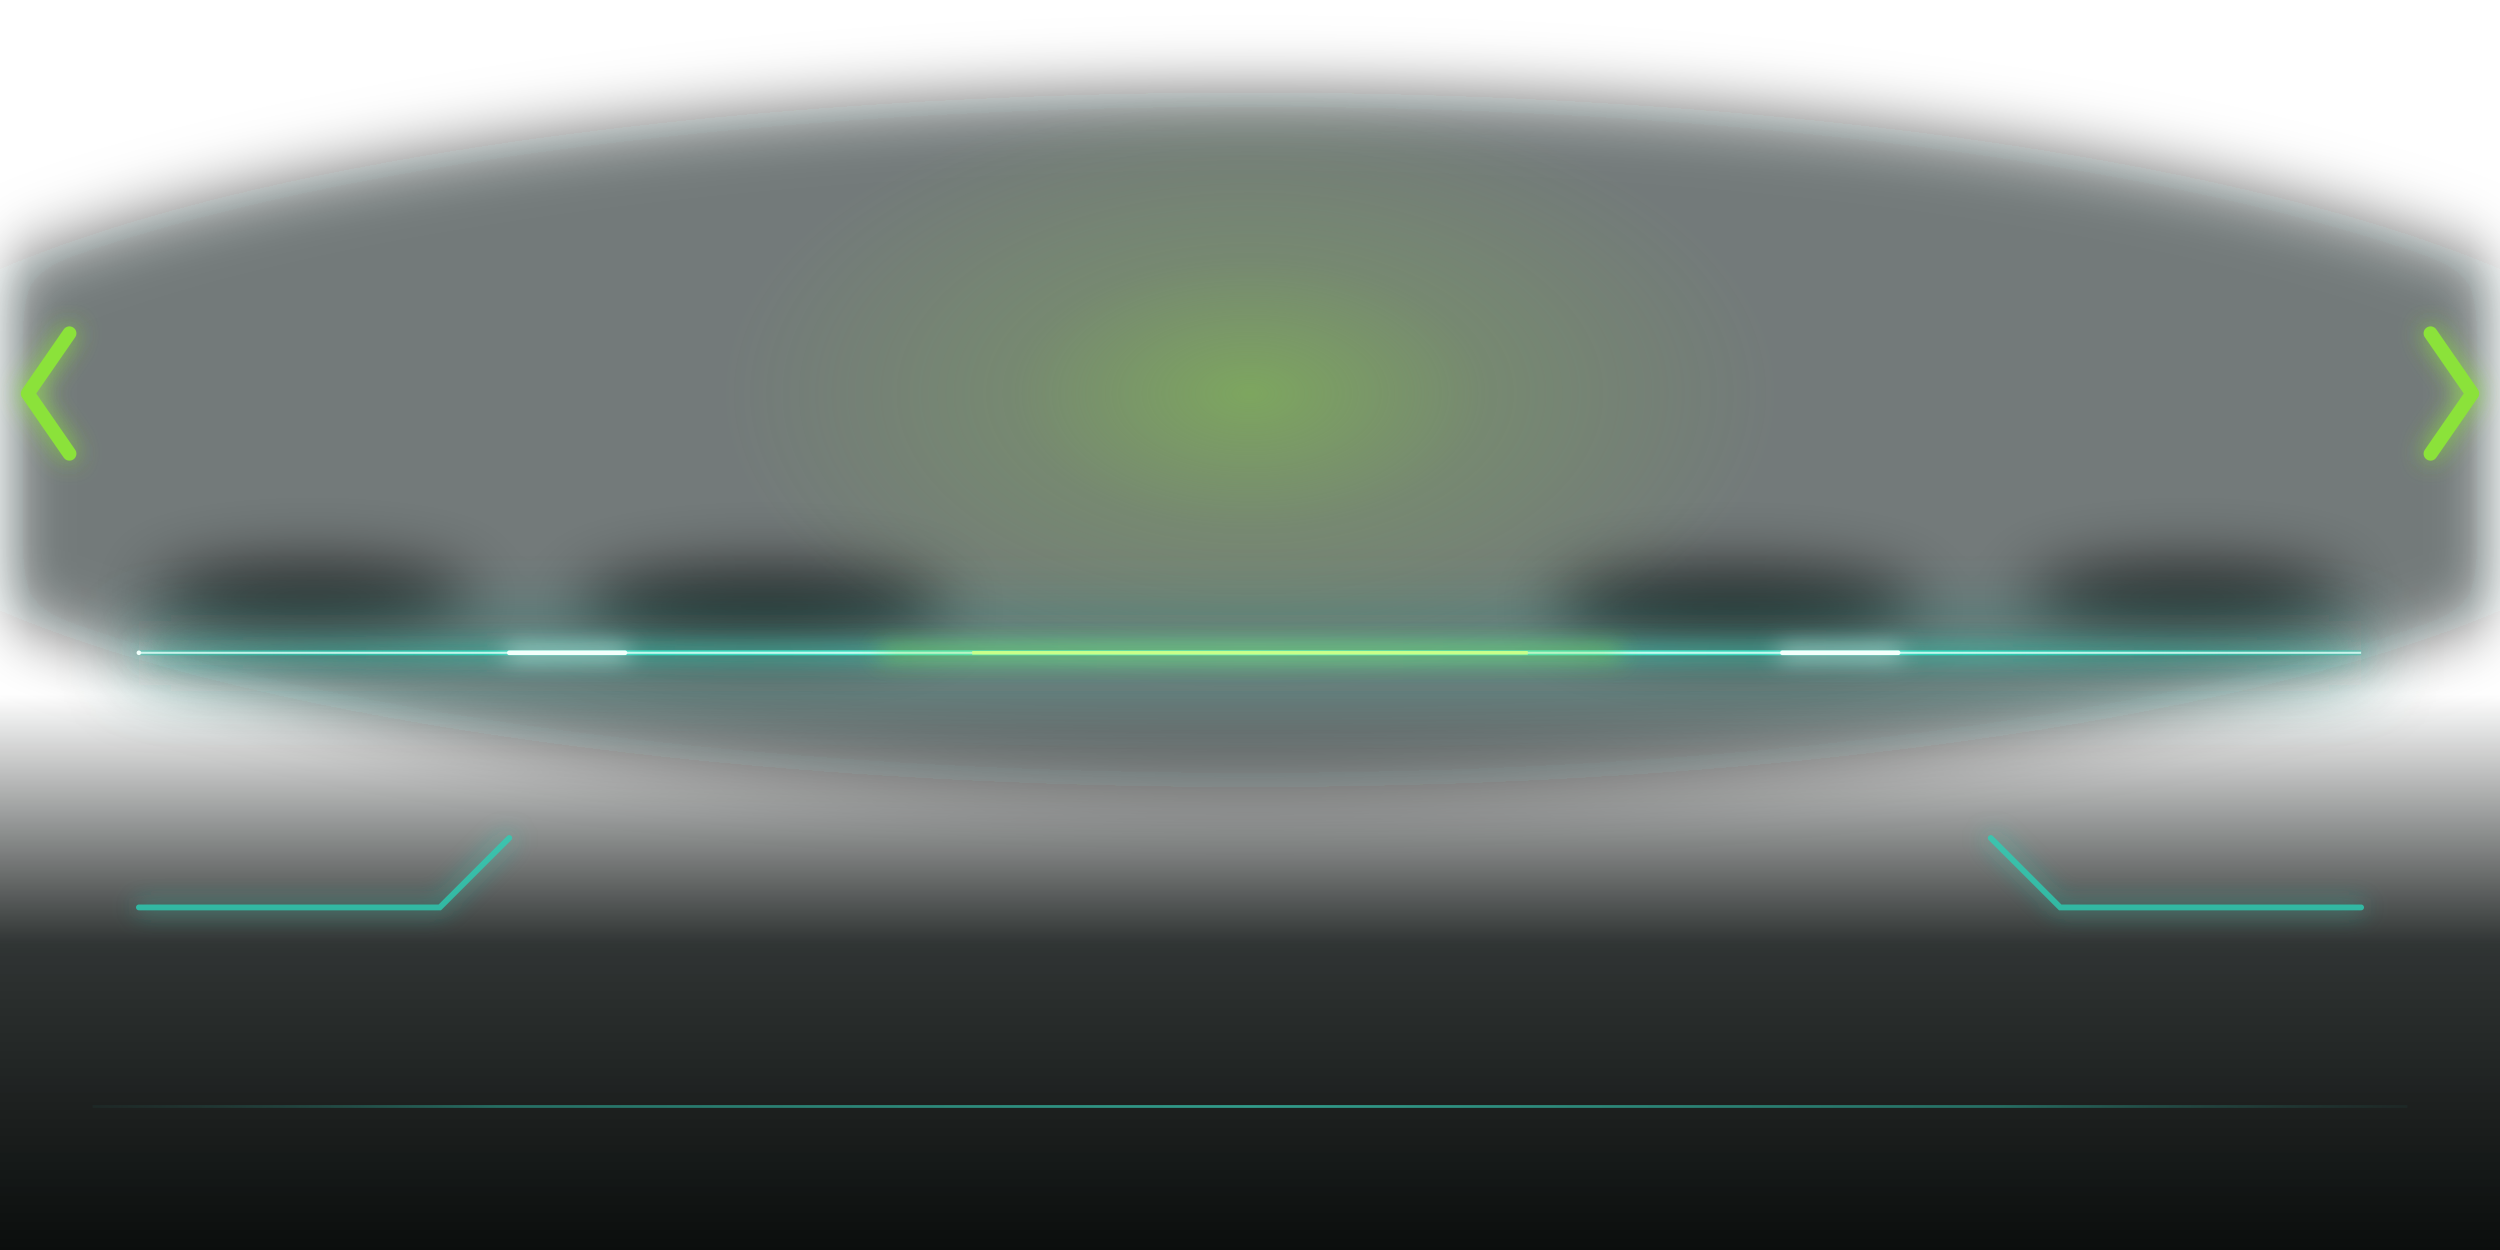
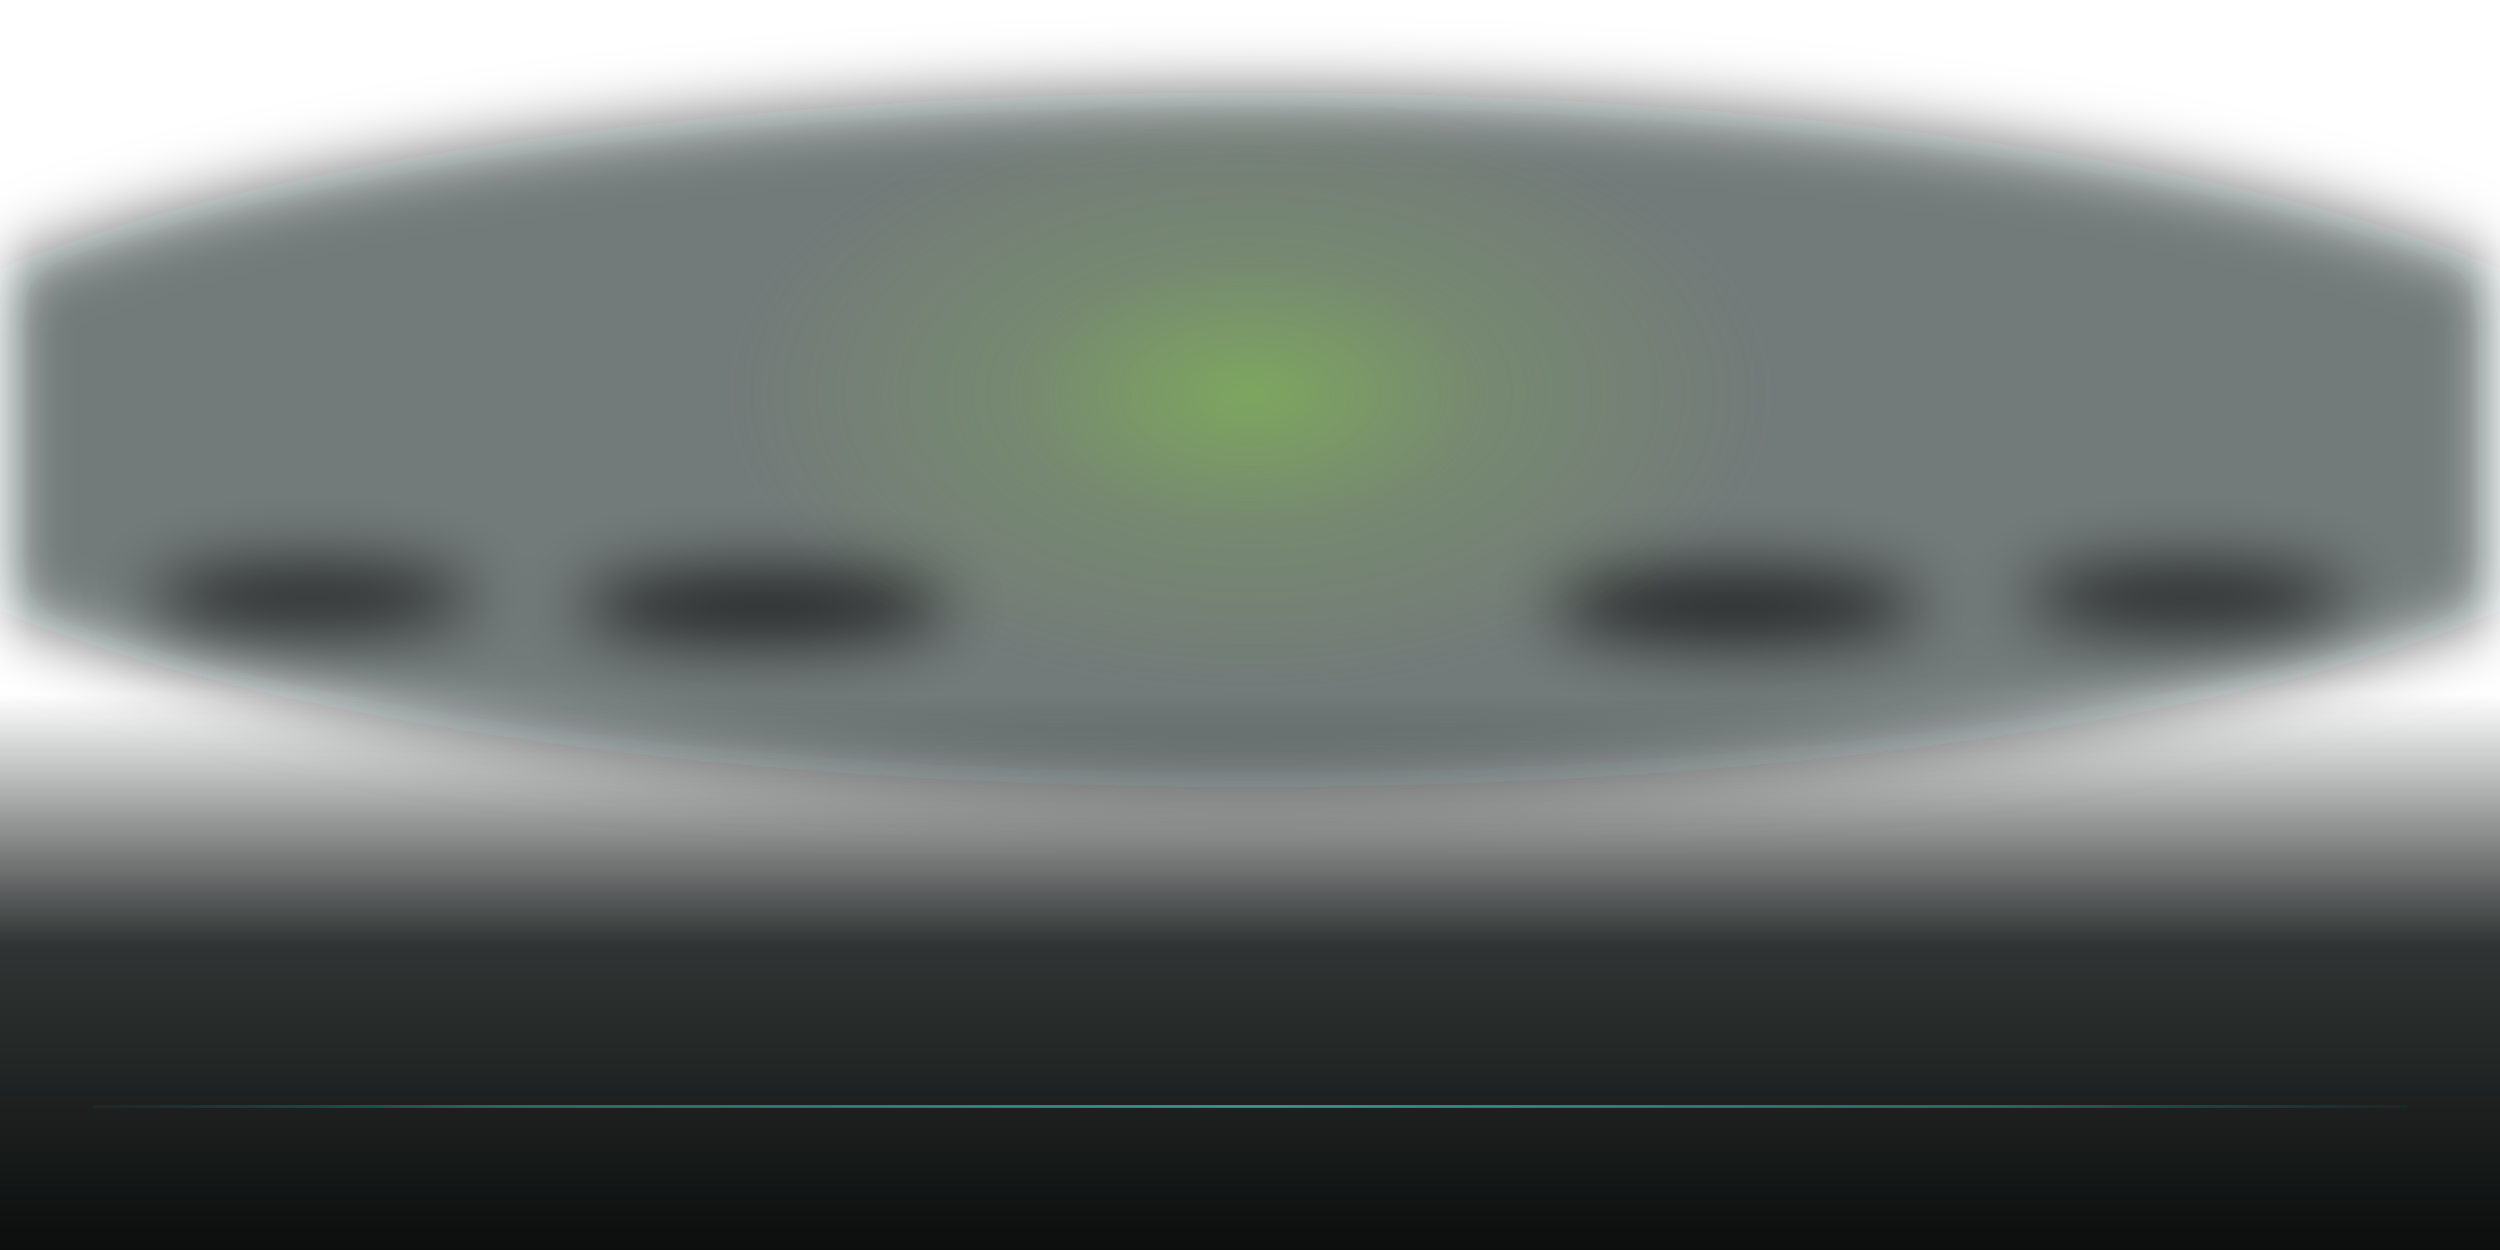
<svg xmlns="http://www.w3.org/2000/svg" width="1080" height="540" viewBox="0 0 1080 540">
  <defs>
    <filter id="halo" filterUnits="userSpaceOnUse" x="-100" y="-100" width="1280" height="740">
      <feGaussianBlur stdDeviation="5" />
    </filter>
    <filter id="haloLarge" filterUnits="userSpaceOnUse" x="-100" y="-100" width="1280" height="740">
      <feGaussianBlur stdDeviation="16" />
    </filter>
    <filter id="ombre" filterUnits="userSpaceOnUse" x="-100" y="-100" width="1280" height="740">
      <feGaussianBlur stdDeviation="14" />
    </filter>
    <linearGradient id="neon" gradientUnits="userSpaceOnUse" x1="0" y1="0" x2="1080" y2="0">
      <stop offset="0" stop-color="#2ad1b6" stop-opacity=".25" />
      <stop offset=".22" stop-color="#2ad1b6" />
      <stop offset=".5" stop-color="#5ff2d6" />
      <stop offset=".78" stop-color="#2ad1b6" />
      <stop offset="1" stop-color="#2ad1b6" stop-opacity=".25" />
    </linearGradient>
    <linearGradient id="filet" gradientUnits="userSpaceOnUse" x1="0" y1="0" x2="1080" y2="0">
      <stop offset="0" stop-color="#24504a" stop-opacity="0" />
      <stop offset=".2" stop-color="#2a8f80" />
      <stop offset=".5" stop-color="#3ad0b8" />
      <stop offset=".8" stop-color="#2a8f80" />
      <stop offset="1" stop-color="#24504a" stop-opacity="0" />
    </linearGradient>
    <linearGradient id="vert" gradientUnits="userSpaceOnUse" x1="300" y1="0" x2="780" y2="0">
      <stop offset="0" stop-color="#8be23a" stop-opacity="0" />
      <stop offset=".5" stop-color="#8be23a" />
      <stop offset="1" stop-color="#8be23a" stop-opacity="0" />
    </linearGradient>
    <linearGradient id="chrome" x1="0" y1="0" x2="0" y2="1">
      <stop offset="0" stop-color="#f4f7f8" />
      <stop offset=".2" stop-color="#8d989c" />
      <stop offset=".45" stop-color="#e9eef0" />
      <stop offset=".7" stop-color="#5b666b" />
      <stop offset="1" stop-color="#d5dde0" />
    </linearGradient>
    <linearGradient id="pied" x1="0" y1="0" x2="0" y2="1">
      <stop offset="0" stop-color="#030807" stop-opacity="0" />
      <stop offset=".45" stop-color="#030807" stop-opacity=".82" />
      <stop offset="1" stop-color="#010403" stop-opacity=".96" />
    </linearGradient>
    <radialGradient id="lueur">
      <stop offset="0" stop-color="#8be23a" stop-opacity=".42" />
      <stop offset=".45" stop-color="#8be23a" stop-opacity=".14" />
      <stop offset="1" stop-color="#8be23a" stop-opacity="0" />
    </radialGradient>
    <pattern id="trame" width="18" height="31.2" patternUnits="userSpaceOnUse">
      <path d="M9 0 L18 5.2 L18 15.6 L9 20.8 L0 15.6 L0 5.2 Z M9 20.8 L9 31.2" fill="none" stroke="#3ad0b8" stroke-width=".7" opacity=".1" />
    </pattern>
  </defs>
  <rect y="300" width="1080" height="240" fill="url(#pied)" />
  <path d="M 40,478 H 1040" stroke="url(#filet)" stroke-width="1.2" opacity=".7" />
  <ellipse cx="540" cy="190" rx="620" ry="150" fill="#030807" opacity=".55" filter="url(#ombre)" />
  <g filter="url(#ombre)" fill="#000" opacity=".7">
    <ellipse cx="135" cy="258" rx="70" ry="14" />
    <ellipse cx="330" cy="262" rx="80" ry="16" />
    <ellipse cx="750" cy="262" rx="80" ry="16" />
    <ellipse cx="945" cy="258" rx="70" ry="14" />
  </g>
  <ellipse cx="540" cy="170" rx="230" ry="130" fill="url(#lueur)" />
-   <path d="M 60,282 H 1020" fill="none" stroke="#1c8f80" stroke-width="12" filter="url(#haloLarge)" opacity=".85" />
-   <path d="M 60,282 H 1020" fill="none" stroke="url(#neon)" stroke-width="4" filter="url(#halo)" />
-   <path d="M 60,282 H 1020" fill="none" stroke="url(#neon)" stroke-width="2.2" />
-   <path d="M 60,282 H 1020" fill="none" stroke="#e6fff9" stroke-width=".9" opacity=".8" />
-   <path d="M 60,282 H 1020" fill="none" stroke="#f2fffb" stroke-width="3.5" stroke-linecap="round" stroke-dasharray="0 160 50 500 50 2000" filter="url(#halo)" />
-   <path d="M 60,282 H 1020" fill="none" stroke="#f2fffb" stroke-width="2" stroke-linecap="round" stroke-dasharray="0 160 50 500 50 2000" />
-   <path d="M 380,282 H 700" stroke="#8be23a" stroke-width="3" filter="url(#halo)" />
-   <path d="M 420,282 H 660" stroke="#c9ff8a" stroke-width="1.5" />
-   <g fill="none" stroke="#8be23a" stroke-width="6" stroke-linecap="round" stroke-linejoin="round">
-     <path d="M 30,144 L 12,170 L 30,196" filter="url(#halo)" opacity=".9" />
-     <path d="M 30,144 L 12,170 L 30,196" />
-     <path d="M 1050,144 L 1068,170 L 1050,196" filter="url(#halo)" opacity=".9" />
-     <path d="M 1050,144 L 1068,170 L 1050,196" />
-   </g>
-   <g fill="none" stroke="#2ad1b6" stroke-width="2.5" stroke-linecap="round" opacity=".8">
-     <path d="M 60,392 H 190 L 220,362" filter="url(#halo)" />
-     <path d="M 60,392 H 190 L 220,362" />
-     <path d="M 1020,392 H 890 L 860,362" filter="url(#halo)" />
-     <path d="M 1020,392 H 890 L 860,362" />
-   </g>
</svg>
